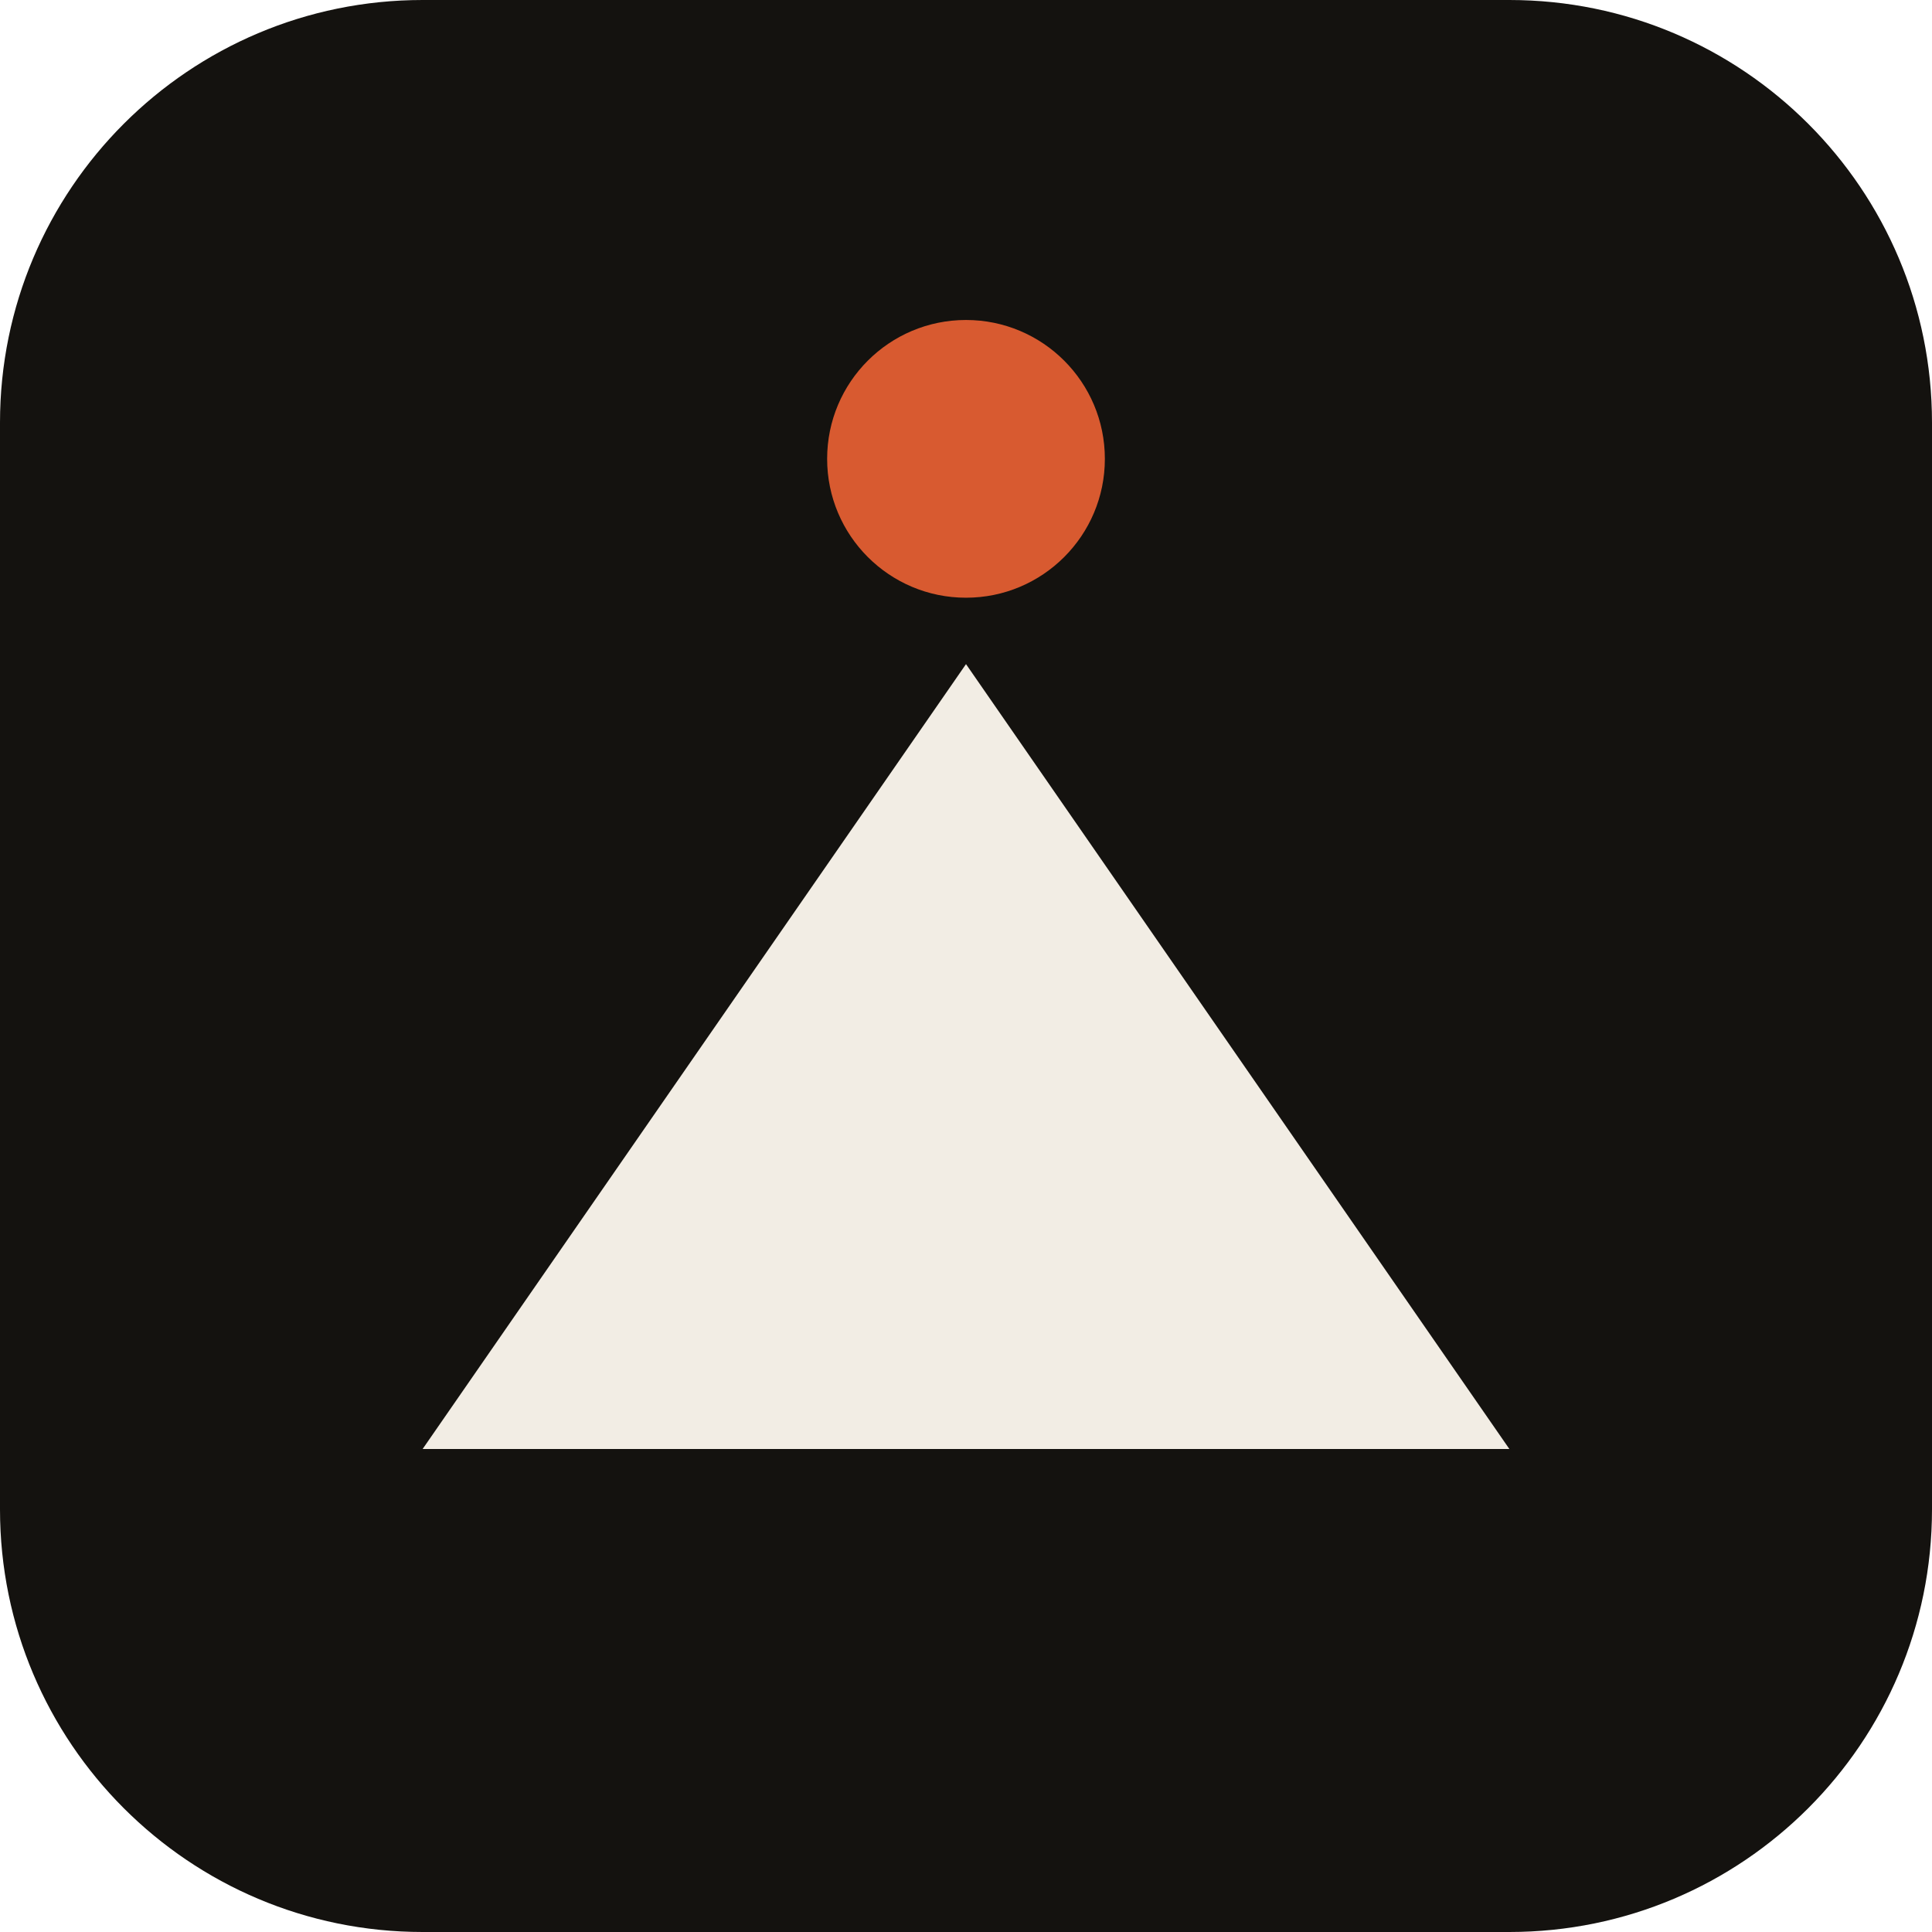
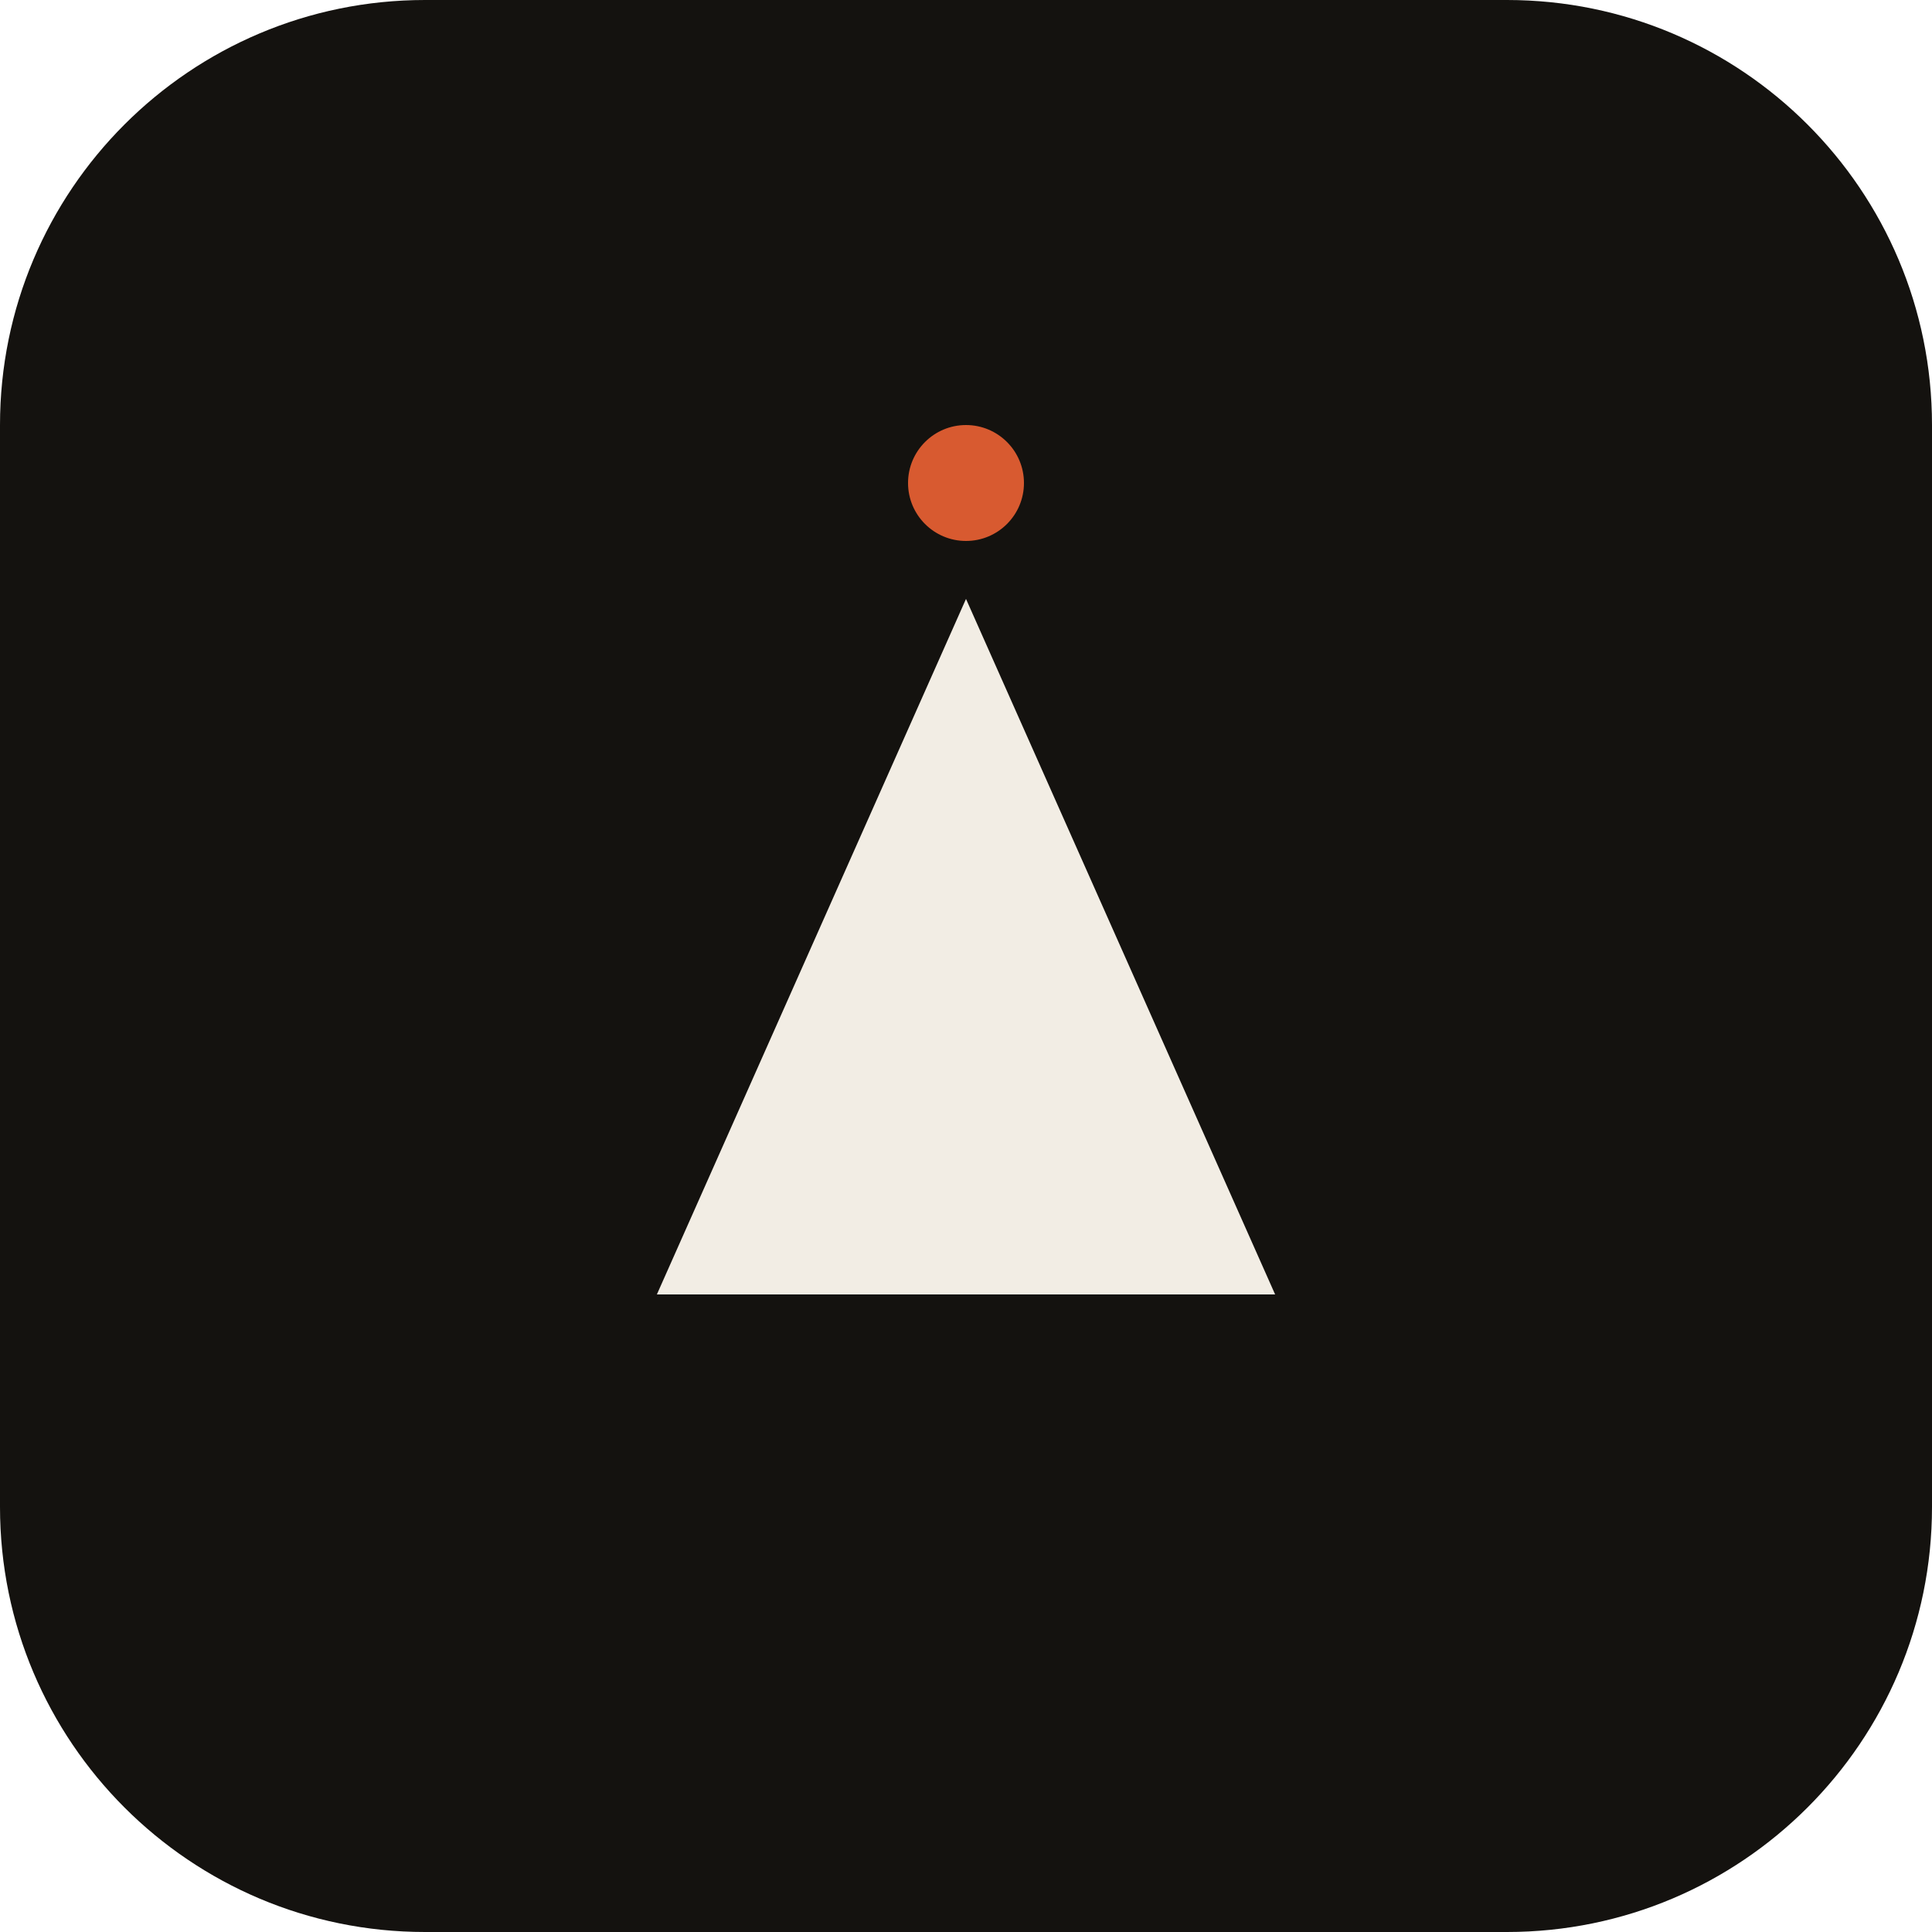
- <svg xmlns="http://www.w3.org/2000/svg" viewBox="0 0 32 32">
-   <rect width="32" height="32" rx="7" fill="#14120F" />
-   <path d="M16 11 L25 24 H7 Z" fill="#F2EDE4" />
-   <circle cx="16" cy="7.6" r="2.3" fill="#D85A30" />
+ <svg xmlns="http://www.w3.org/2000/svg" viewBox="0 0 100 100">
+   <rect width="100" height="100" rx="22" fill="#14120F" />
+   <polygon points="34,67 66,67 50,31" fill="#F2EDE4" />
+   <circle cx="50" cy="25" r="3" fill="#D85A30" />
</svg>
